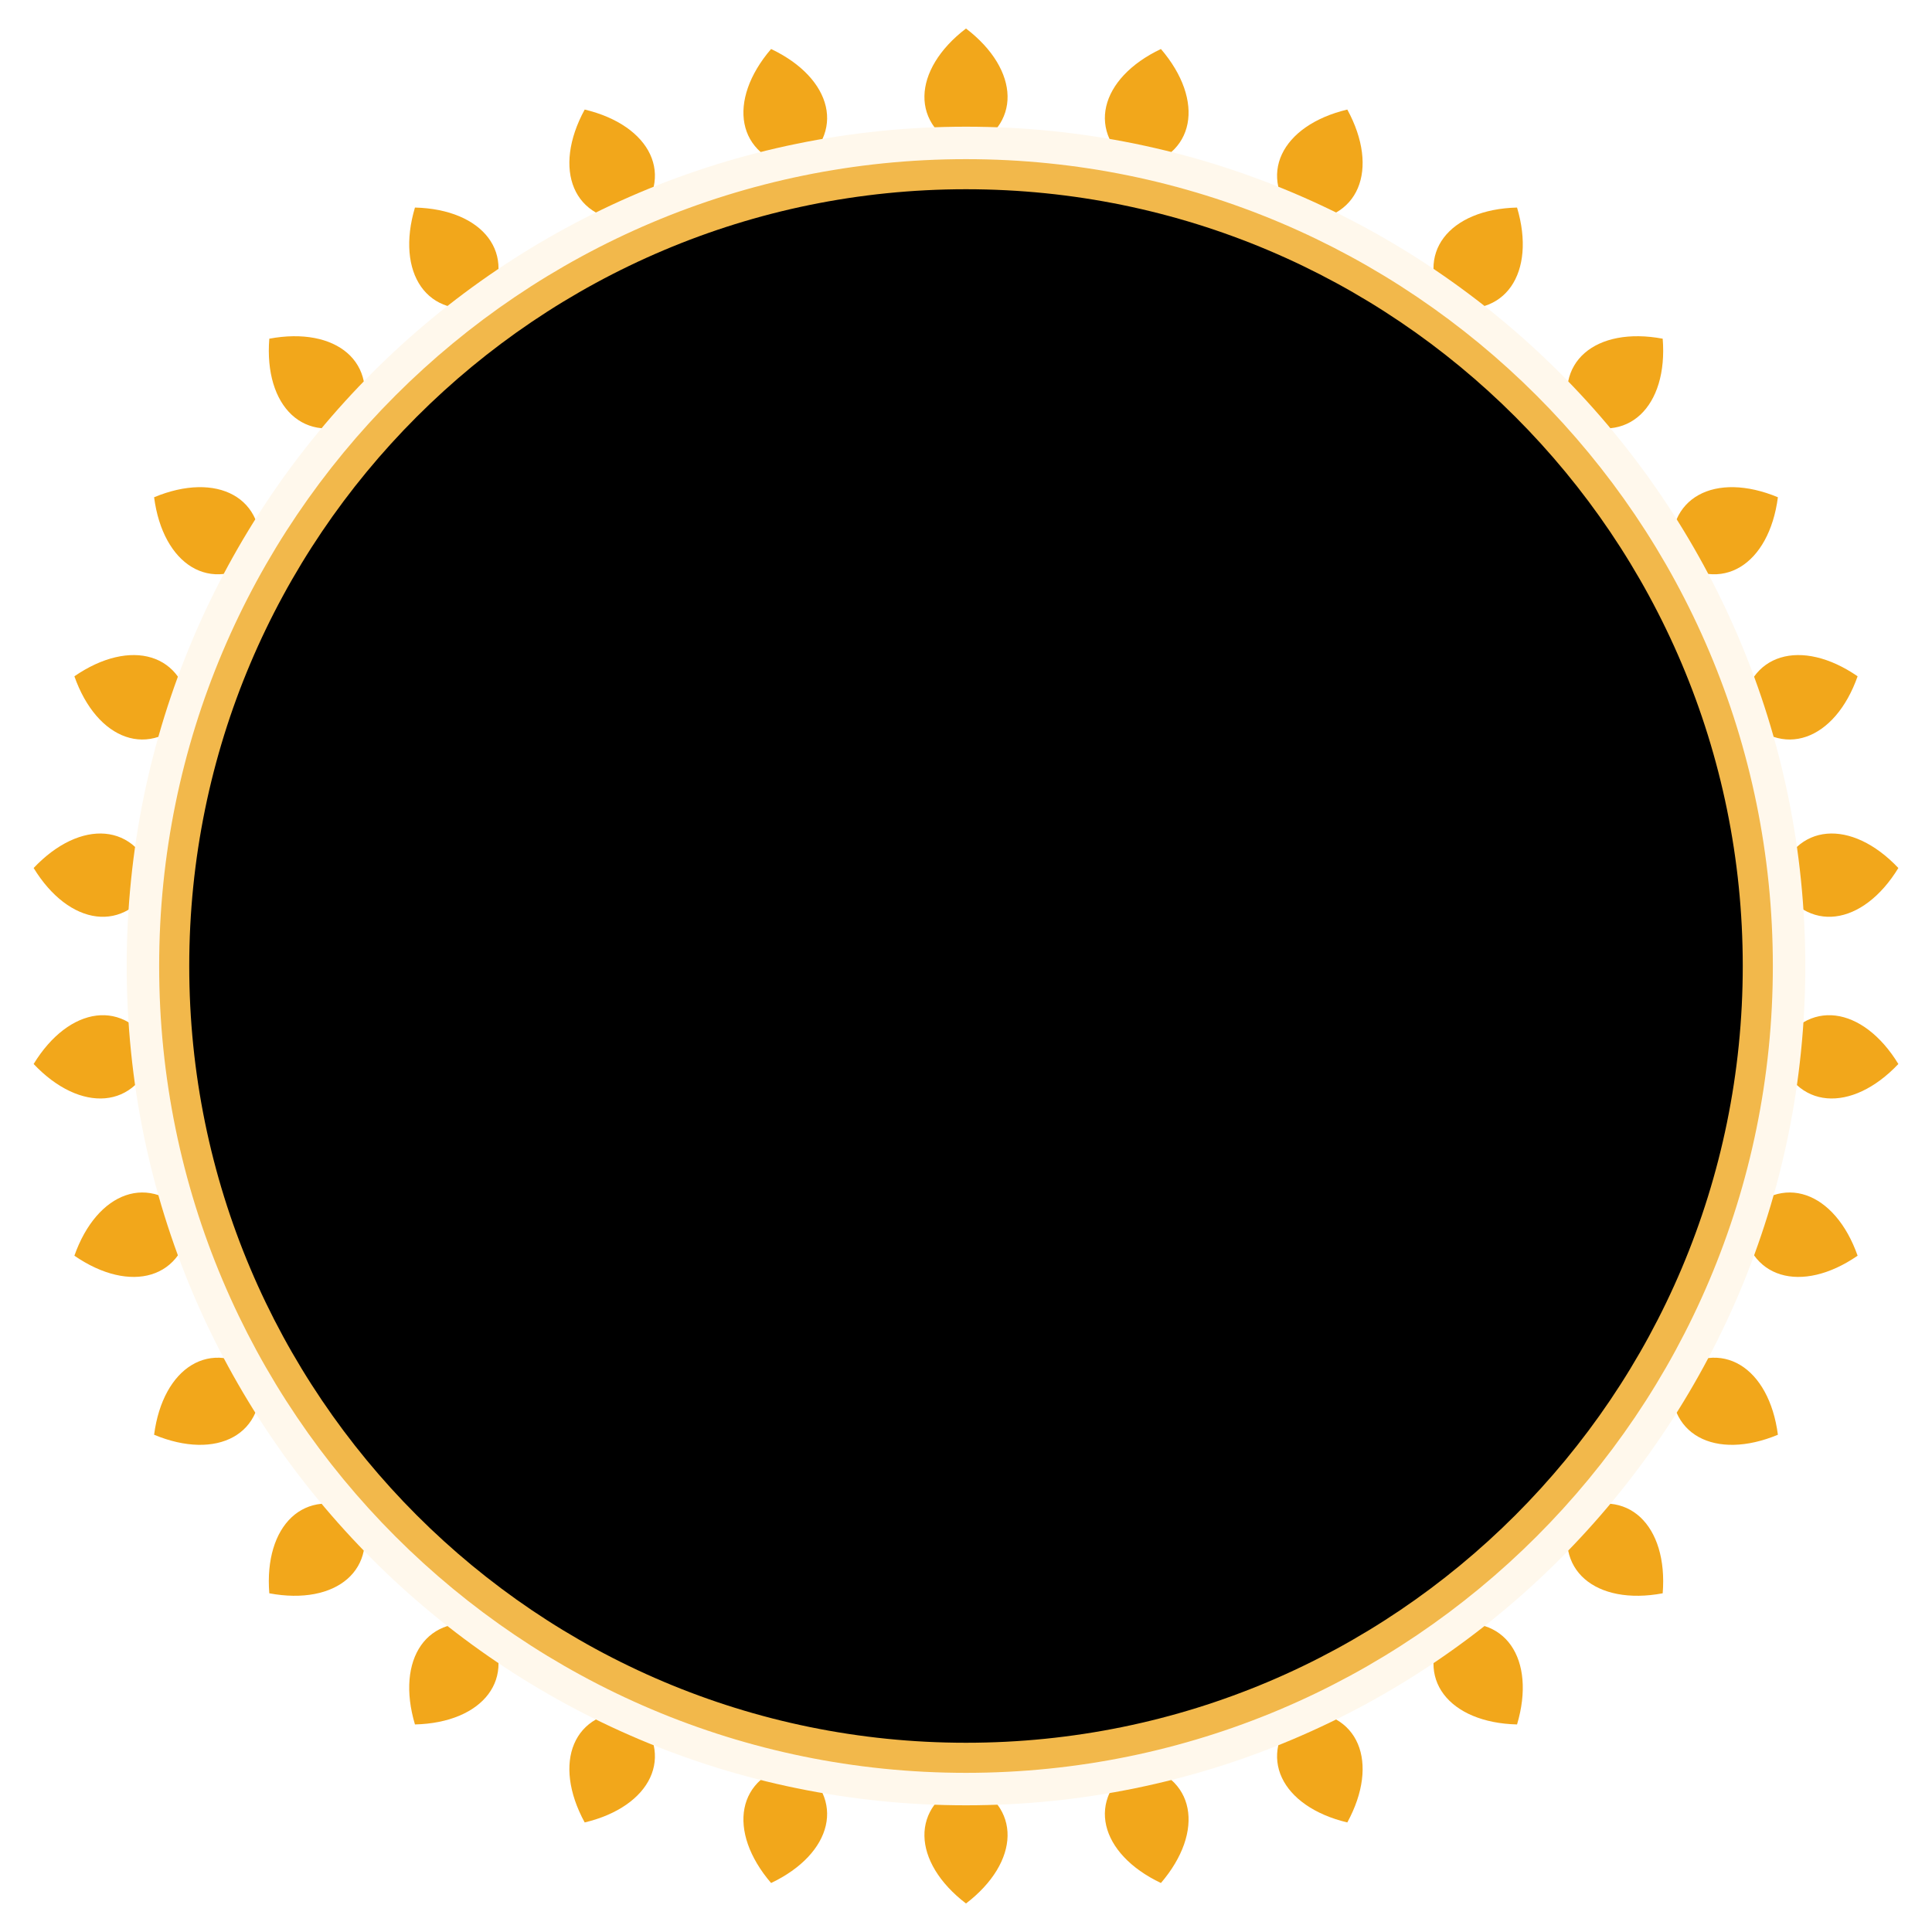
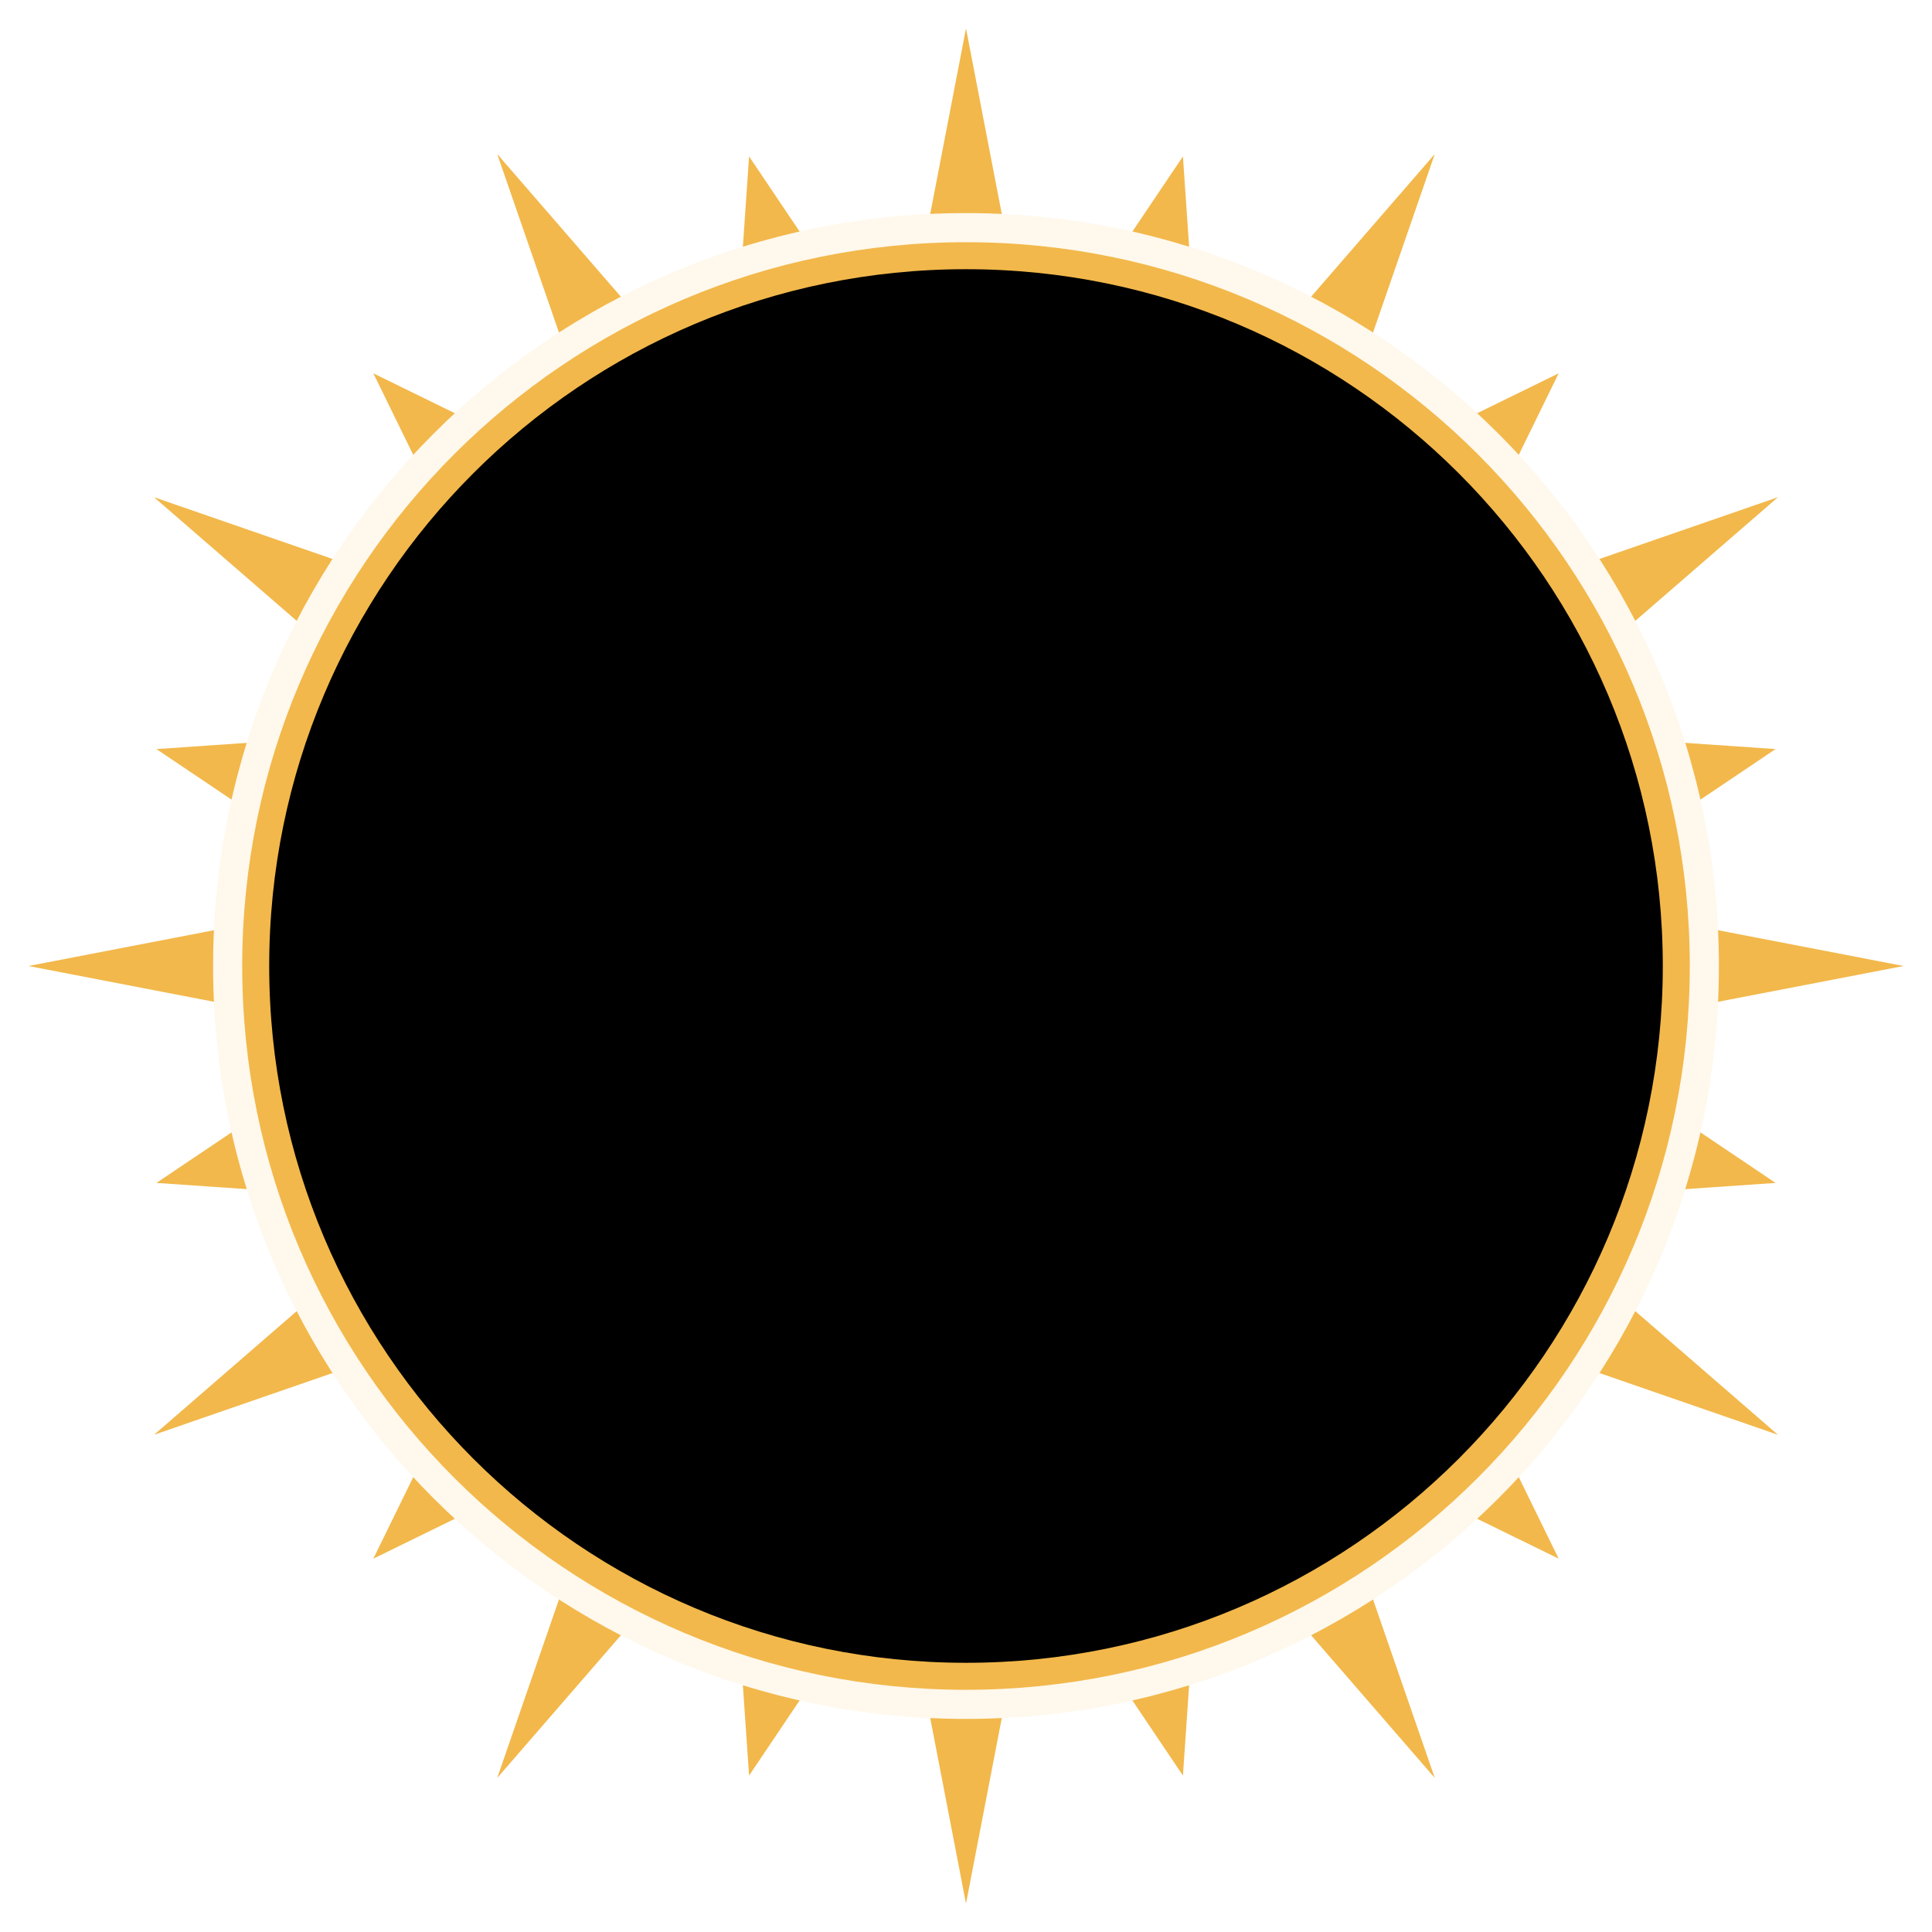
- <svg xmlns="http://www.w3.org/2000/svg" viewBox="-11 -11 122 122" data-anchor="center">
+ <svg xmlns="http://www.w3.org/2000/svg" viewBox="-18 -18 136 136" data-anchor="center">
  <circle data-clip="opening" cx="50" cy="50" r="50" />
  <rect data-zone="face" x="28" y="20" width="44" height="46" />
  <defs>
-     <path id="petal" d="M50 -1.5C53.6 -3 53.4 -6.6 50 -9.2C46.6 -6.6 46.4 -3 50 -1.5Z" fill="#f2a71b" />
+     <path id="petal-long" d="M50 -16L47.3 -2L52.7 -2Z" fill="#f2b84b" />
+     <path id="petal-short" d="M50 -9L47.6 -2L52.4 -2Z" fill="#f2b84b" />
  </defs>
-   <use href="#petal" transform="rotate(0 50 50)" />
-   <use href="#petal" transform="rotate(12 50 50)" fill="#e8762b" />
-   <use href="#petal" transform="rotate(24 50 50)" />
-   <use href="#petal" transform="rotate(36 50 50)" fill="#e8762b" />
-   <use href="#petal" transform="rotate(48 50 50)" />
-   <use href="#petal" transform="rotate(60 50 50)" fill="#e8762b" />
-   <use href="#petal" transform="rotate(72 50 50)" />
-   <use href="#petal" transform="rotate(84 50 50)" fill="#e8762b" />
-   <use href="#petal" transform="rotate(96 50 50)" />
-   <use href="#petal" transform="rotate(108 50 50)" fill="#e8762b" />
-   <use href="#petal" transform="rotate(120 50 50)" />
-   <use href="#petal" transform="rotate(132 50 50)" fill="#e8762b" />
-   <use href="#petal" transform="rotate(144 50 50)" />
-   <use href="#petal" transform="rotate(156 50 50)" fill="#e8762b" />
-   <use href="#petal" transform="rotate(168 50 50)" />
-   <use href="#petal" transform="rotate(180 50 50)" fill="#e8762b" />
-   <use href="#petal" transform="rotate(192 50 50)" />
-   <use href="#petal" transform="rotate(204 50 50)" fill="#e8762b" />
-   <use href="#petal" transform="rotate(216 50 50)" />
-   <use href="#petal" transform="rotate(228 50 50)" fill="#e8762b" />
-   <use href="#petal" transform="rotate(240 50 50)" />
-   <use href="#petal" transform="rotate(252 50 50)" fill="#e8762b" />
-   <use href="#petal" transform="rotate(264 50 50)" />
-   <use href="#petal" transform="rotate(276 50 50)" fill="#e8762b" />
-   <use href="#petal" transform="rotate(288 50 50)" />
-   <use href="#petal" transform="rotate(300 50 50)" fill="#e8762b" />
-   <use href="#petal" transform="rotate(312 50 50)" />
-   <use href="#petal" transform="rotate(324 50 50)" fill="#e8762b" />
-   <use href="#petal" transform="rotate(336 50 50)" />
-   <use href="#petal" transform="rotate(348 50 50)" fill="#e8762b" />
+   <use href="#petal-long" />
+   <use href="#petal-short" transform="rotate(15 50 50)" fill="#ffe7a6" />
+   <use href="#petal-long" transform="rotate(30 50 50)" />
+   <use href="#petal-short" transform="rotate(45 50 50)" fill="#ffe7a6" />
+   <use href="#petal-long" transform="rotate(60 50 50)" />
+   <use href="#petal-short" transform="rotate(75 50 50)" fill="#ffe7a6" />
+   <use href="#petal-long" transform="rotate(90 50 50)" />
+   <use href="#petal-short" transform="rotate(105 50 50)" fill="#ffe7a6" />
+   <use href="#petal-long" transform="rotate(120 50 50)" />
+   <use href="#petal-short" transform="rotate(135 50 50)" fill="#ffe7a6" />
+   <use href="#petal-long" transform="rotate(150 50 50)" />
+   <use href="#petal-short" transform="rotate(165 50 50)" fill="#ffe7a6" />
+   <use href="#petal-long" transform="rotate(180 50 50)" />
+   <use href="#petal-short" transform="rotate(195 50 50)" fill="#ffe7a6" />
+   <use href="#petal-long" transform="rotate(210 50 50)" />
+   <use href="#petal-short" transform="rotate(225 50 50)" fill="#ffe7a6" />
+   <use href="#petal-long" transform="rotate(240 50 50)" />
+   <use href="#petal-short" transform="rotate(255 50 50)" fill="#ffe7a6" />
+   <use href="#petal-long" transform="rotate(270 50 50)" />
+   <use href="#petal-short" transform="rotate(285 50 50)" fill="#ffe7a6" />
+   <use href="#petal-long" transform="rotate(300 50 50)" />
+   <use href="#petal-short" transform="rotate(315 50 50)" fill="#ffe7a6" />
+   <use href="#petal-long" transform="rotate(330 50 50)" />
+   <use href="#petal-short" transform="rotate(345 50 50)" fill="#ffe7a6" />
  <path d="M103 50A53 53 0 1 1 -3 50A53 53 0 1 1 103 50ZM100 50A50 50 0 1 1 0 50A50 50 0 1 1 100 50Z" fill="#fff8ec" fill-rule="evenodd" />
  <circle cx="50" cy="50" r="50" fill="none" stroke="#f2b84b" stroke-width="1.9" />
</svg>
